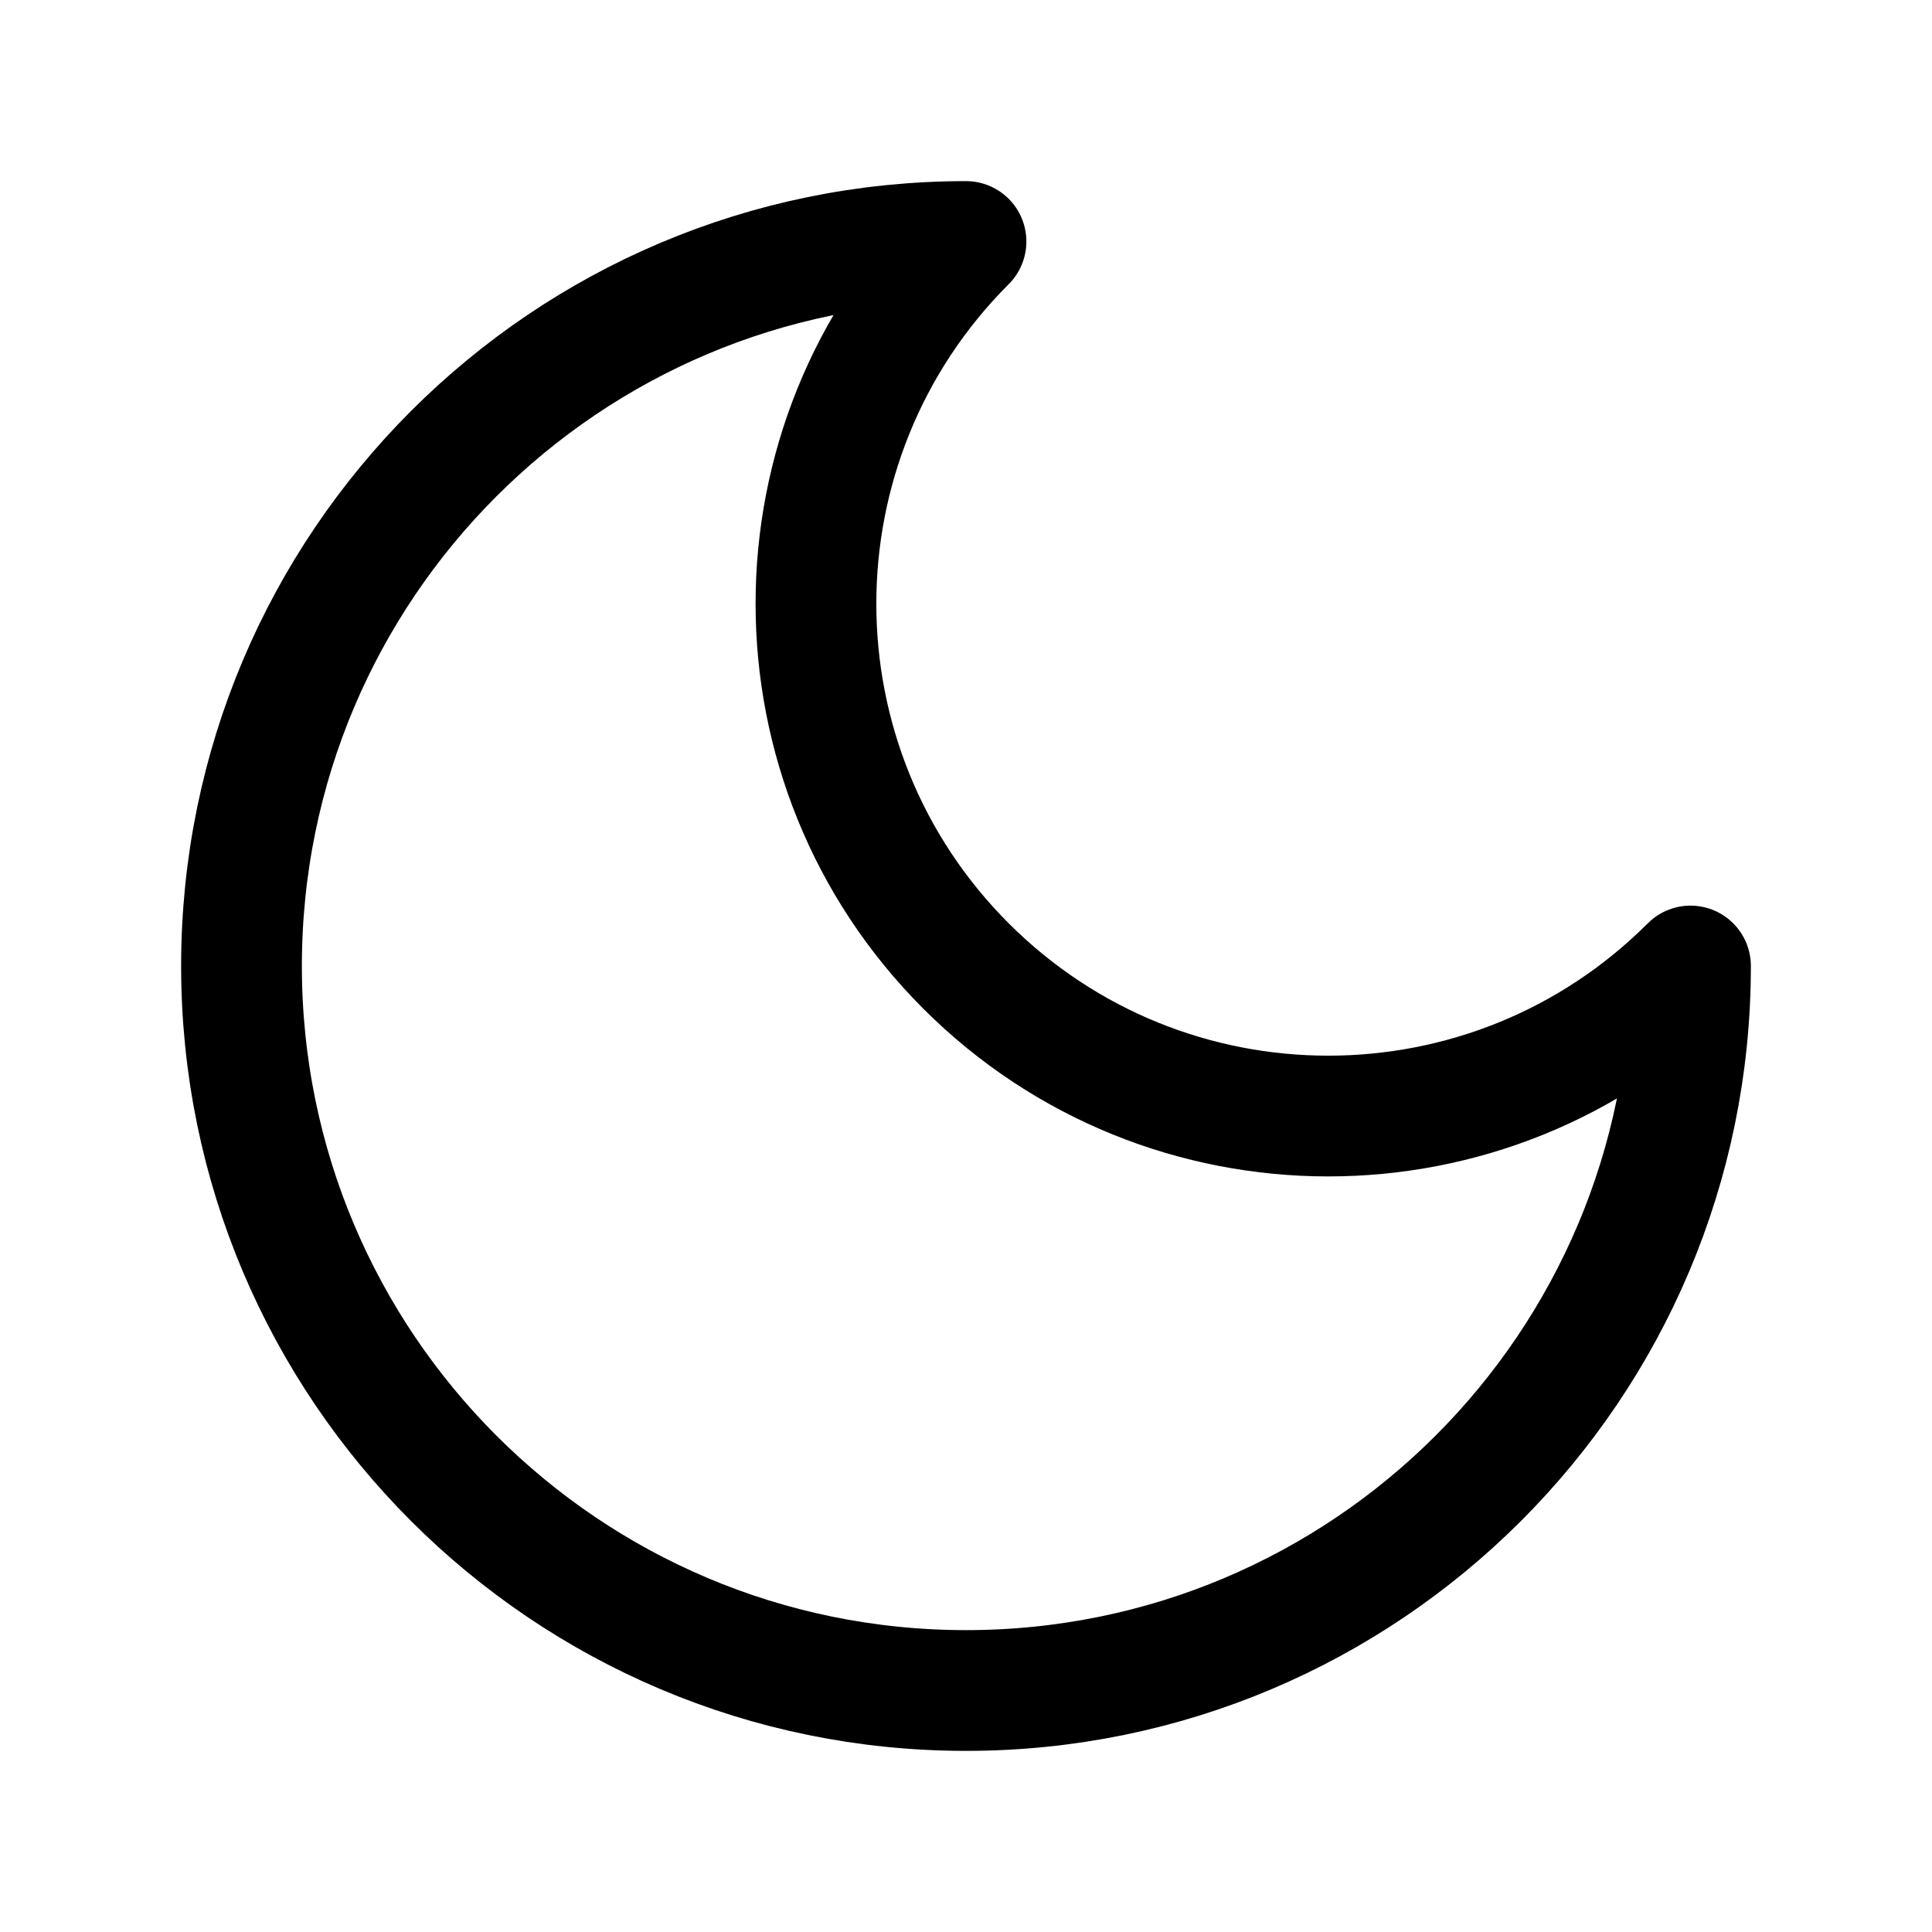
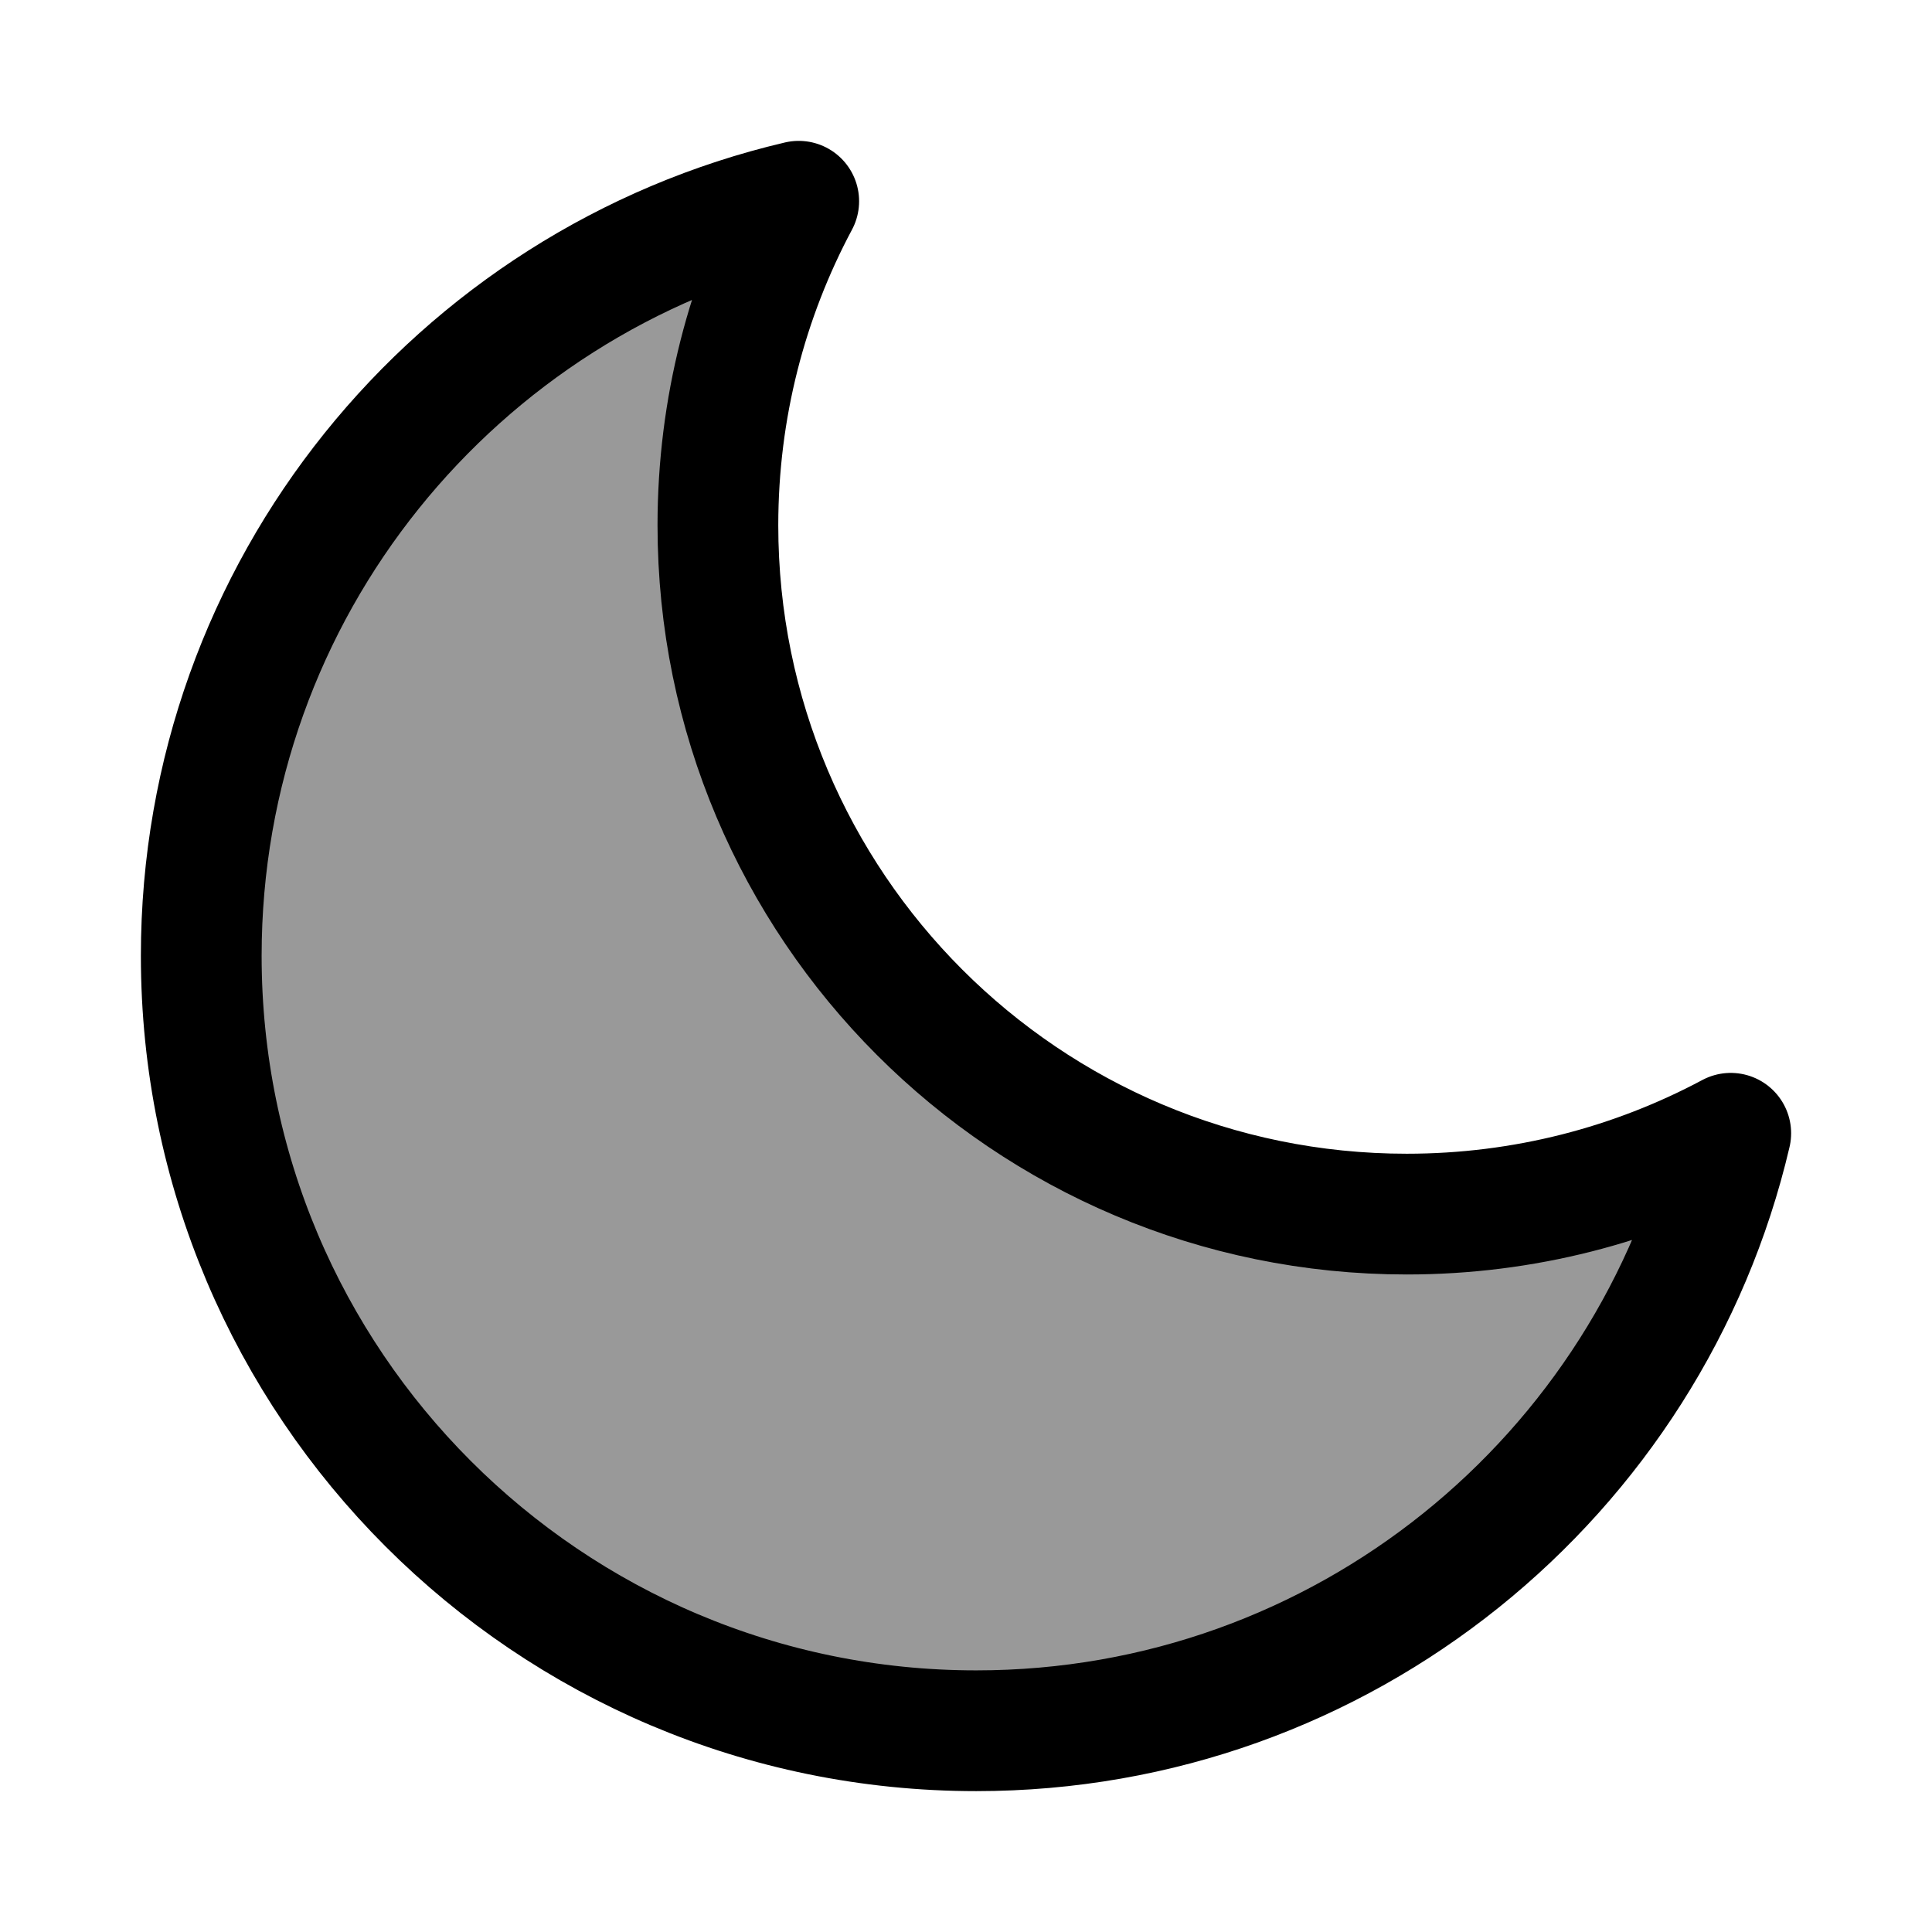
- <svg xmlns="http://www.w3.org/2000/svg" width="20" height="20" viewBox="0 0 24 24" fill="none" stroke="currentColor" stroke-width="1.5" stroke-linecap="round" stroke-linejoin="round">
-   <path d="M12 3a6 6 0 0 0 9 9 9 9 0 1 1-9-9Z" />
+ <svg xmlns="http://www.w3.org/2000/svg" width="24" height="24" viewBox="0 0 24 24" fill="none" color="#000000">
+   <path opacity="0.4" d="M21.5 14.078C20.3 14.719 18.93 15.082 17.475 15.082C12.749 15.082 8.918 11.251 8.918 6.525C8.918 5.07 9.281 3.7 9.922 2.5C5.668 3.497 2.5 7.315 2.5 11.873C2.5 17.19 6.81 21.5 12.127 21.5C16.685 21.5 20.503 18.332 21.5 14.078Z" fill="#000000" />
+   <path d="M21.5 14.078C20.3 14.719 18.93 15.082 17.475 15.082C12.749 15.082 8.918 11.251 8.918 6.525C8.918 5.07 9.281 3.7 9.922 2.5C5.668 3.497 2.5 7.315 2.5 11.873C2.5 17.19 6.81 21.5 12.127 21.5C16.685 21.5 20.503 18.332 21.5 14.078Z" stroke="#000000" stroke-width="1.5" stroke-linecap="round" stroke-linejoin="round" />
</svg>
